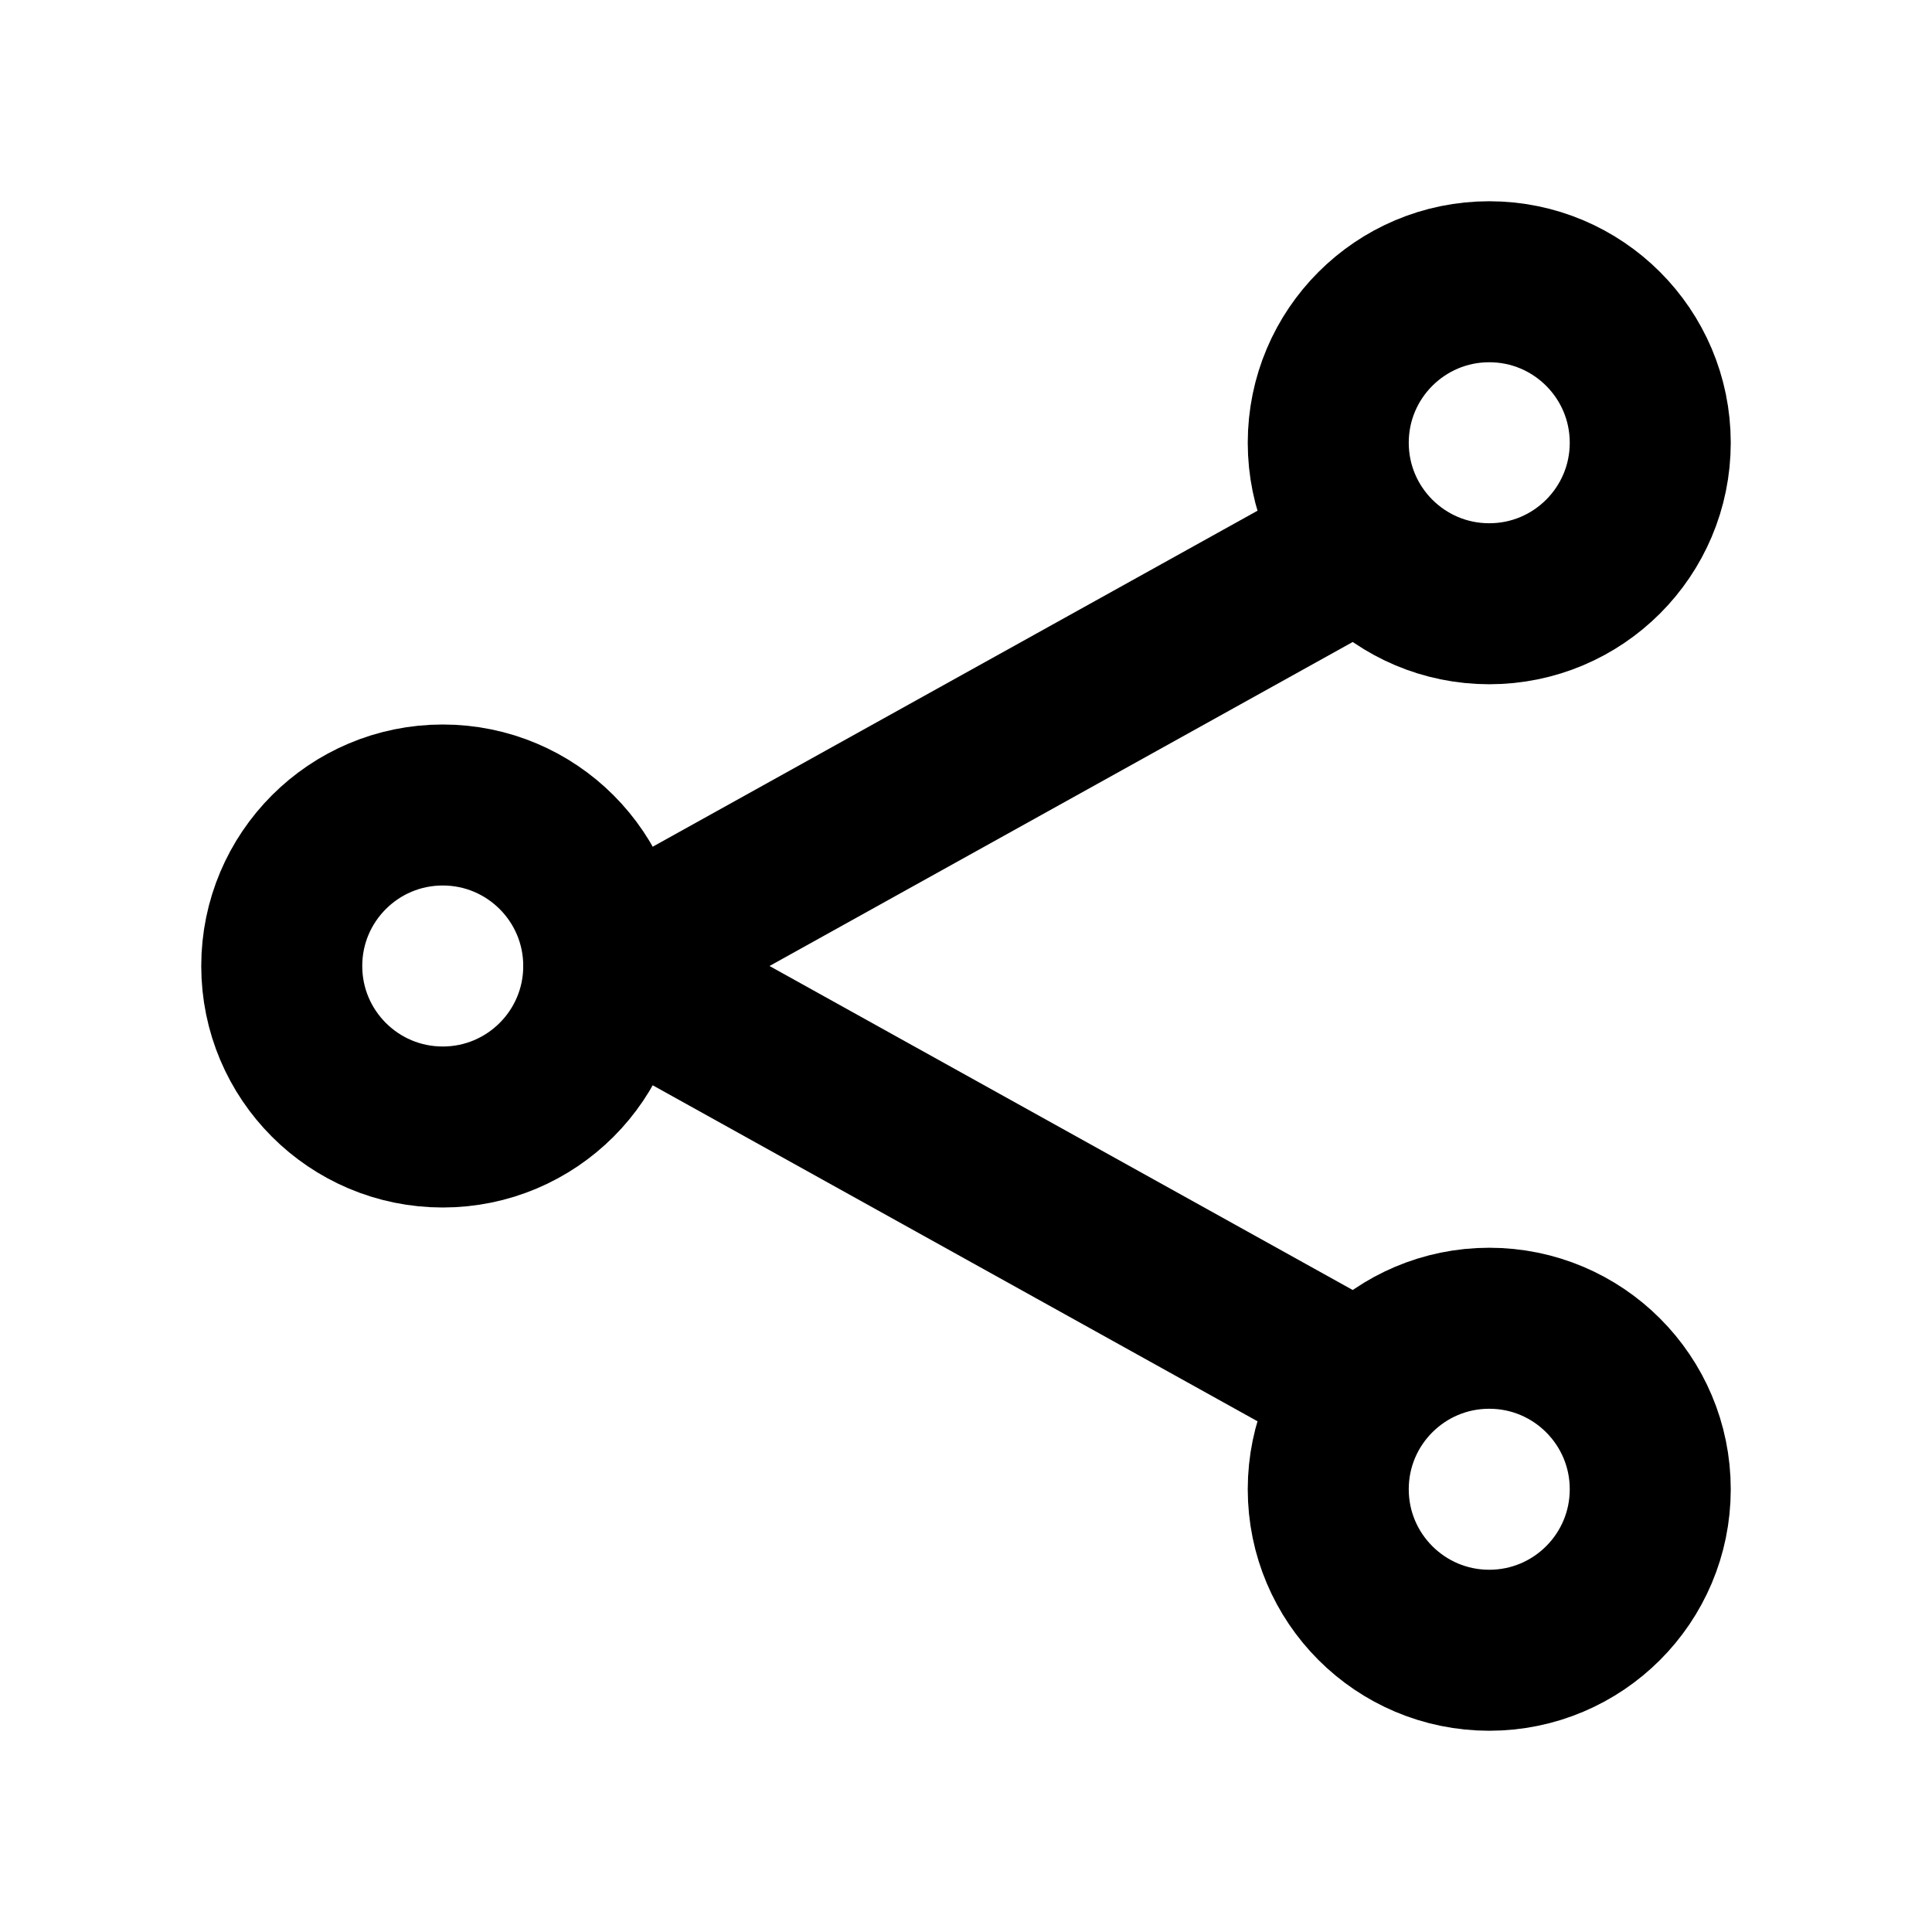
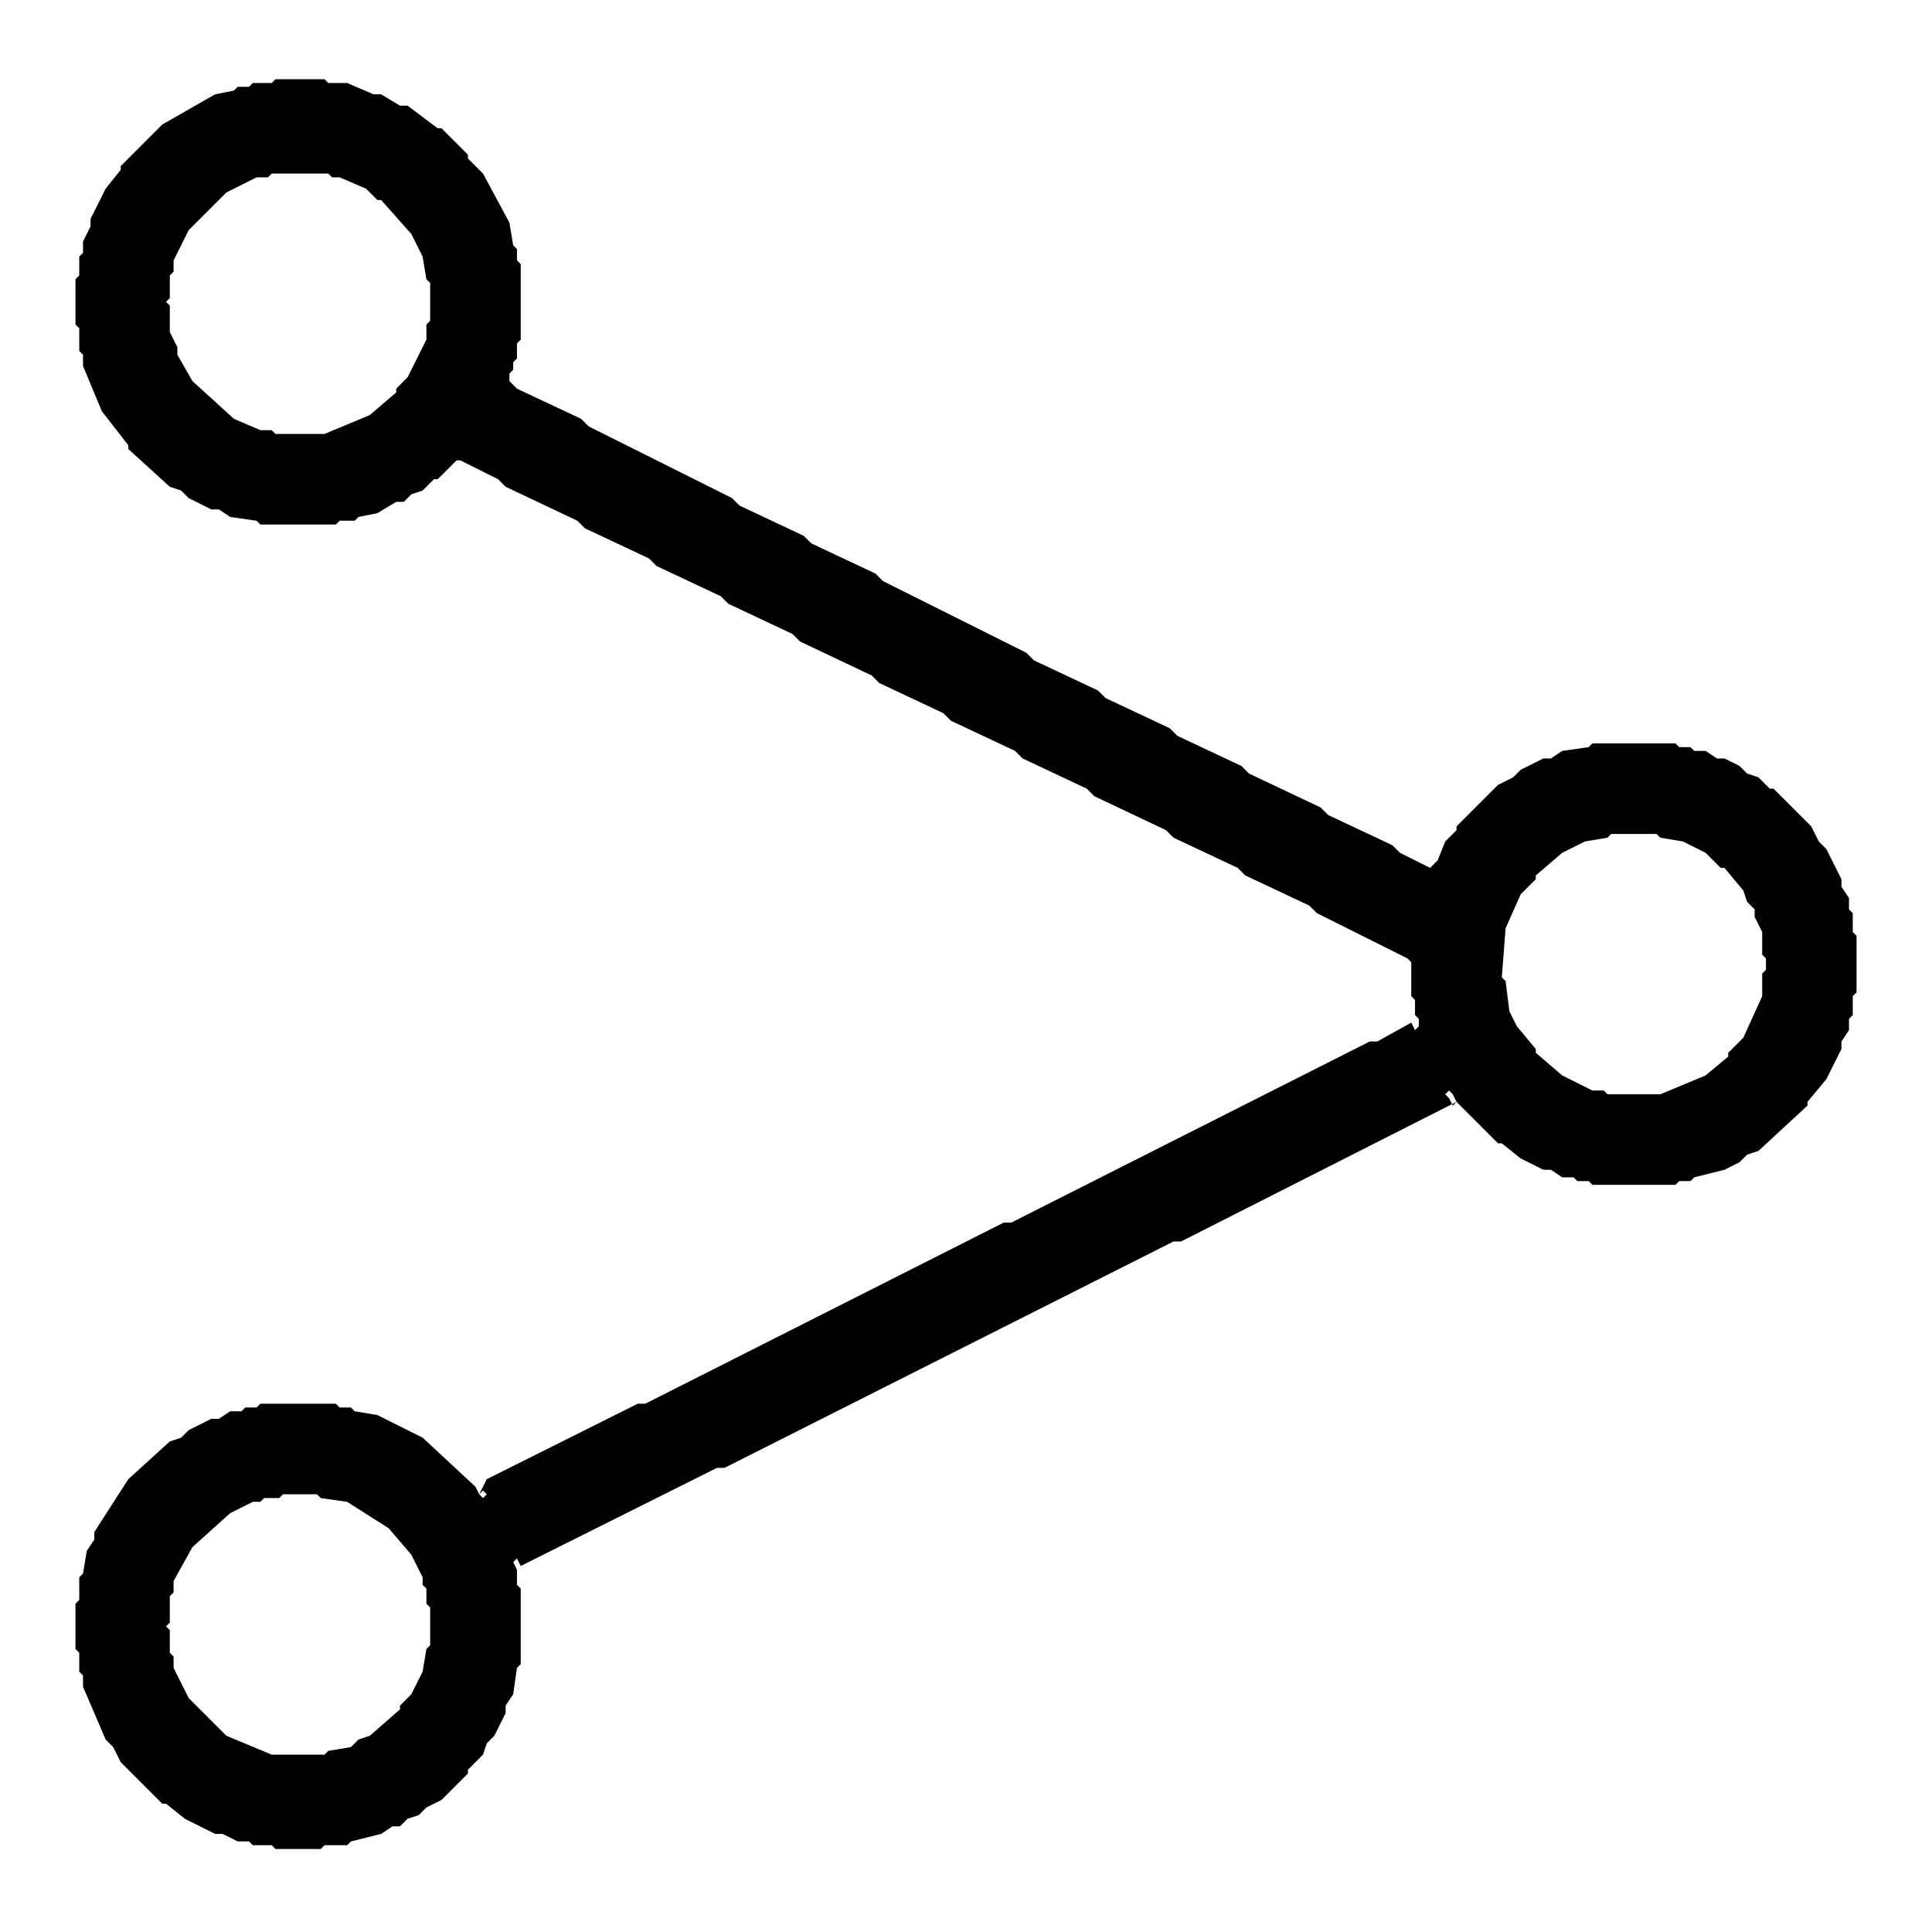
- <svg xmlns="http://www.w3.org/2000/svg" viewBox="0 0 24 24" fill="none">
-   <path stroke="#000000" stroke-width="2" stroke-linecap="round" stroke-linejoin="round" d="m7.5 12 9-5M7.5 12l9 5" />
-   <circle stroke="#000000" stroke-width="2" stroke-linecap="round" stroke-linejoin="round" cx="5.5" cy="12" r="2" />
-   <circle stroke="#000000" stroke-width="2" stroke-linecap="round" stroke-linejoin="round" cx="18.5" cy="5.5" r="2" />
-   <circle stroke="#000000" stroke-width="2" stroke-linecap="round" stroke-linejoin="round" cx="18.5" cy="18.5" r="2" />
+ <svg xmlns="http://www.w3.org/2000/svg" width="512" height="512" viewBox="0 0 512 512" fill="#000000" shape-rendering="geometricPrecision">
+   <path fill-rule="evenodd" clip-rule="evenodd" d="M 28 50 L 24 58 L 24 60 L 22 64 L 22 67 L 21 68 L 21 73 L 20 74 L 20 86 L 21 87 L 21 93 L 22 94 L 22 97 L 27 109 L 34 118 L 34 119 L 45 129 L 48 130 L 50 132 L 56 135 L 58 135 L 61 137 L 68 138 L 69 139 L 89 139 L 90 138 L 94 138 L 95 137 L 100 136 L 105 133 L 107 133 L 109 131 L 112 130 L 115 127 L 116 127 L 121 122 L 122 122 L 132 127 L 134 129 L 153 138 L 155 140 L 172 148 L 174 150 L 191 158 L 193 160 L 210 168 L 212 170 L 231 179 L 233 181 L 250 189 L 252 191 L 269 199 L 271 201 L 288 209 L 290 211 L 309 220 L 311 222 L 328 230 L 330 232 L 347 240 L 349 242 L 373 254 L 374 255 L 374 264 L 375 265 L 375 269 L 376 270 L 376 272 L 375 273 L 374 271 L 365 276 L 363 276 L 268 324 L 266 324 L 171 372 L 169 372 L 129 392 L 127 396 L 126 394 L 112 381 L 100 375 L 94 374 L 93 373 L 90 373 L 89 372 L 69 372 L 68 373 L 65 373 L 64 374 L 61 374 L 58 376 L 56 376 L 50 379 L 48 381 L 45 382 L 34 392 L 25 406 L 25 408 L 23 411 L 22 417 L 21 418 L 21 424 L 20 425 L 20 437 L 21 438 L 21 443 L 22 444 L 22 447 L 28 461 L 30 463 L 32 467 L 43 478 L 44 478 L 49 482 L 57 486 L 59 486 L 63 488 L 66 488 L 67 489 L 72 489 L 73 490 L 85 490 L 86 489 L 92 489 L 93 488 L 101 486 L 104 484 L 106 484 L 108 482 L 111 481 L 113 479 L 117 477 L 124 470 L 124 469 L 128 465 L 129 462 L 131 460 L 134 454 L 134 452 L 136 449 L 137 442 L 138 441 L 138 421 L 137 420 L 137 416 L 138 415 L 190 389 L 192 389 L 311 329 L 313 329 L 386 292 L 397 303 L 398 303 L 403 307 L 409 310 L 411 310 L 414 312 L 417 312 L 418 313 L 421 313 L 422 314 L 444 314 L 445 313 L 448 313 L 449 312 L 457 310 L 461 308 L 463 306 L 466 305 L 479 293 L 479 292 L 484 286 L 488 278 L 488 276 L 490 273 L 490 270 L 491 269 L 491 264 L 492 263 L 492 248 L 491 247 L 491 242 L 490 241 L 490 238 L 488 235 L 488 233 L 484 225 L 482 223 L 480 219 L 470 209 L 469 209 L 466 206 L 463 205 L 461 203 L 457 201 L 455 201 L 452 199 L 449 199 L 448 198 L 445 198 L 444 197 L 422 197 L 421 198 L 414 199 L 411 201 L 409 201 L 403 204 L 401 206 L 397 208 L 386 219 L 386 220 L 383 223 L 381 228 L 379 230 L 371 226 L 369 224 L 352 216 L 350 214 L 331 205 L 329 203 L 312 195 L 310 193 L 293 185 L 291 183 L 274 175 L 272 173 L 234 154 L 232 152 L 215 144 L 213 142 L 196 134 L 194 132 L 156 113 L 154 111 L 137 103 L 135 101 L 135 99 L 136 98 L 136 96 L 137 95 L 137 91 L 138 90 L 138 70 L 137 69 L 137 66 L 136 65 L 135 59 L 128 46 L 124 42 L 124 41 L 117 34 L 116 34 L 108 28 L 106 28 L 101 25 L 99 25 L 92 22 L 87 22 L 86 21 L 73 21 L 72 22 L 67 22 L 66 23 L 63 23 L 62 24 L 57 25 L 43 33 L 32 44 L 32 45 Z M 136 414 L 137 413 L 138 415 L 137 416 Z M 75 396 L 84 396 L 85 397 L 92 398 L 103 405 L 109 412 L 112 418 L 112 420 L 113 421 L 113 425 L 114 426 L 114 436 L 113 437 L 112 443 L 109 449 L 106 452 L 106 453 L 98 460 L 95 461 L 93 463 L 87 464 L 86 465 L 72 465 L 60 460 L 50 450 L 46 442 L 46 439 L 45 438 L 45 432 L 44 431 L 45 430 L 45 423 L 46 422 L 46 419 L 51 410 L 61 401 L 67 398 L 69 398 L 70 397 L 74 397 Z M 127 396 L 128 395 L 129 396 L 128 397 Z M 384 291 L 385 290 L 386 292 L 385 293 Z M 383 290 L 384 289 L 385 290 L 384 291 Z M 427 221 L 439 221 L 440 222 L 446 223 L 452 226 L 456 230 L 457 230 L 462 236 L 463 239 L 465 241 L 465 243 L 467 247 L 467 253 L 468 254 L 468 257 L 467 258 L 467 264 L 462 275 L 458 279 L 458 280 L 452 285 L 440 290 L 426 290 L 425 289 L 422 289 L 414 285 L 407 279 L 407 278 L 402 272 L 400 268 L 399 260 L 398 259 L 399 246 L 403 237 L 407 233 L 407 232 L 414 226 L 420 223 L 426 222 Z M 72 46 L 87 46 L 88 47 L 90 47 L 97 50 L 100 53 L 101 53 L 109 62 L 112 68 L 113 74 L 114 75 L 114 85 L 113 86 L 113 90 L 108 100 L 105 103 L 105 104 L 98 110 L 86 115 L 73 115 L 72 114 L 69 114 L 62 111 L 51 101 L 47 94 L 47 92 L 45 88 L 45 81 L 44 80 L 45 79 L 45 73 L 46 72 L 46 69 L 50 61 L 60 51 L 68 47 L 71 47 Z" />
</svg>
